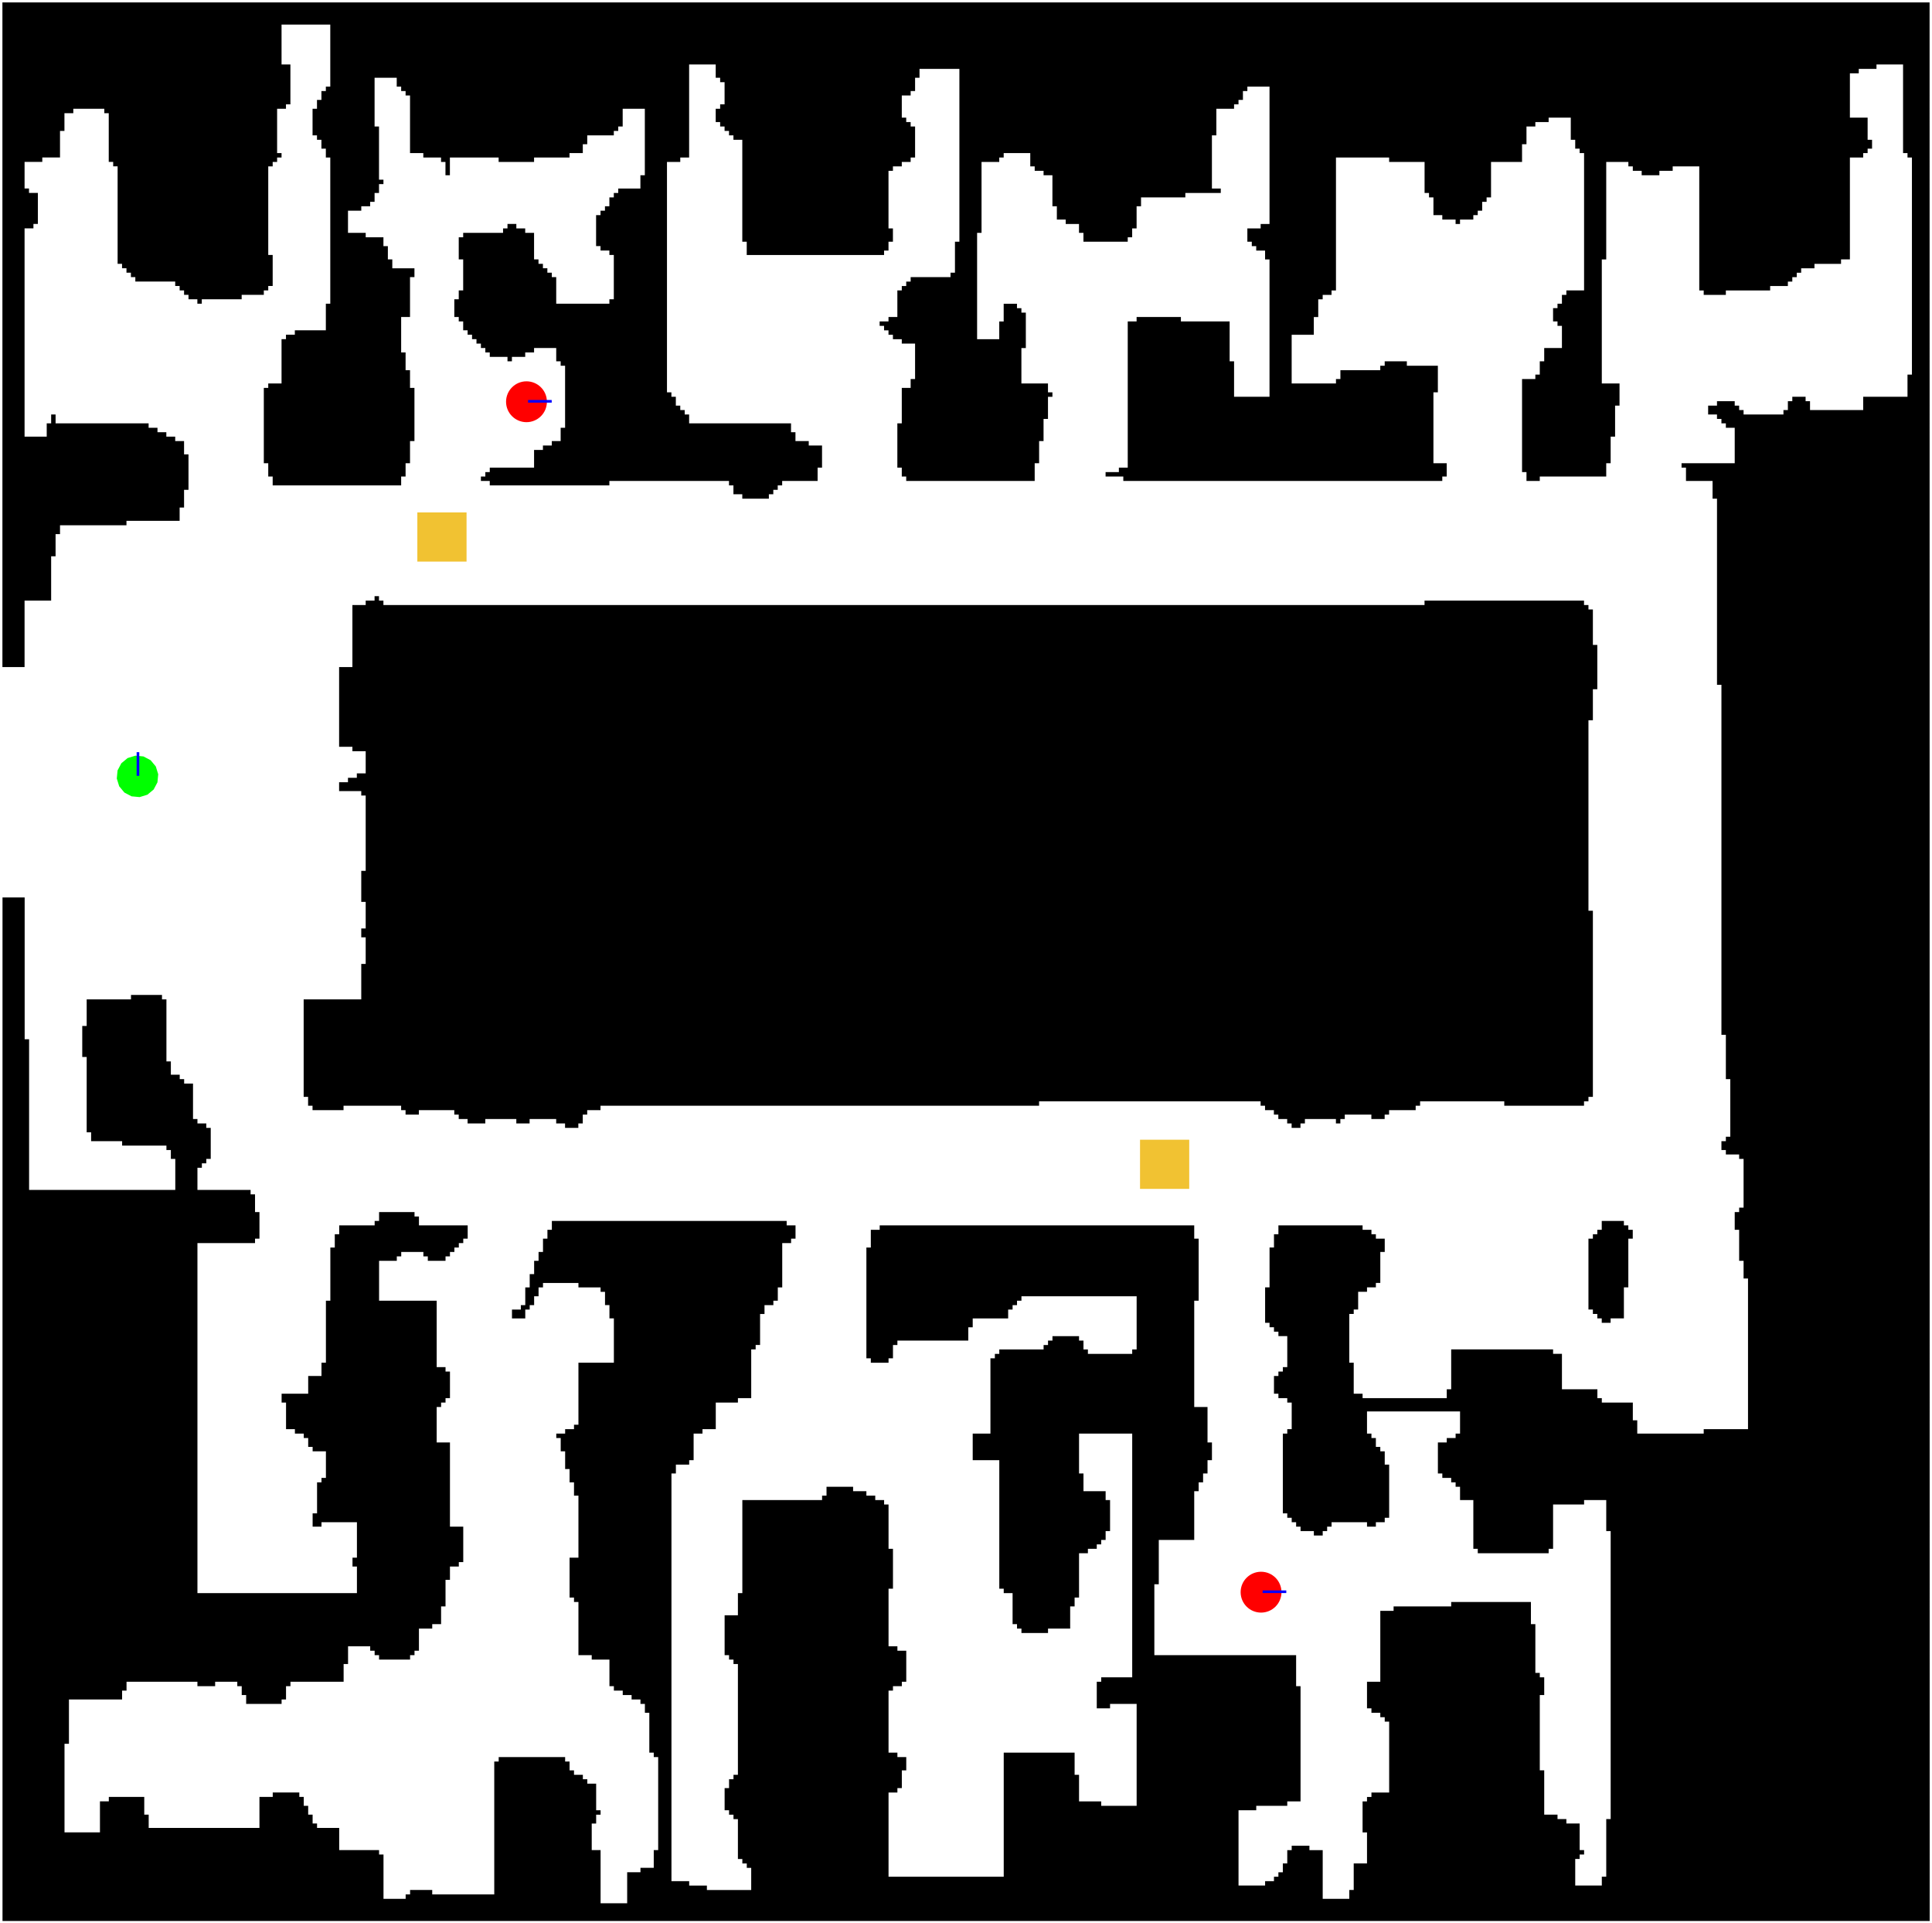
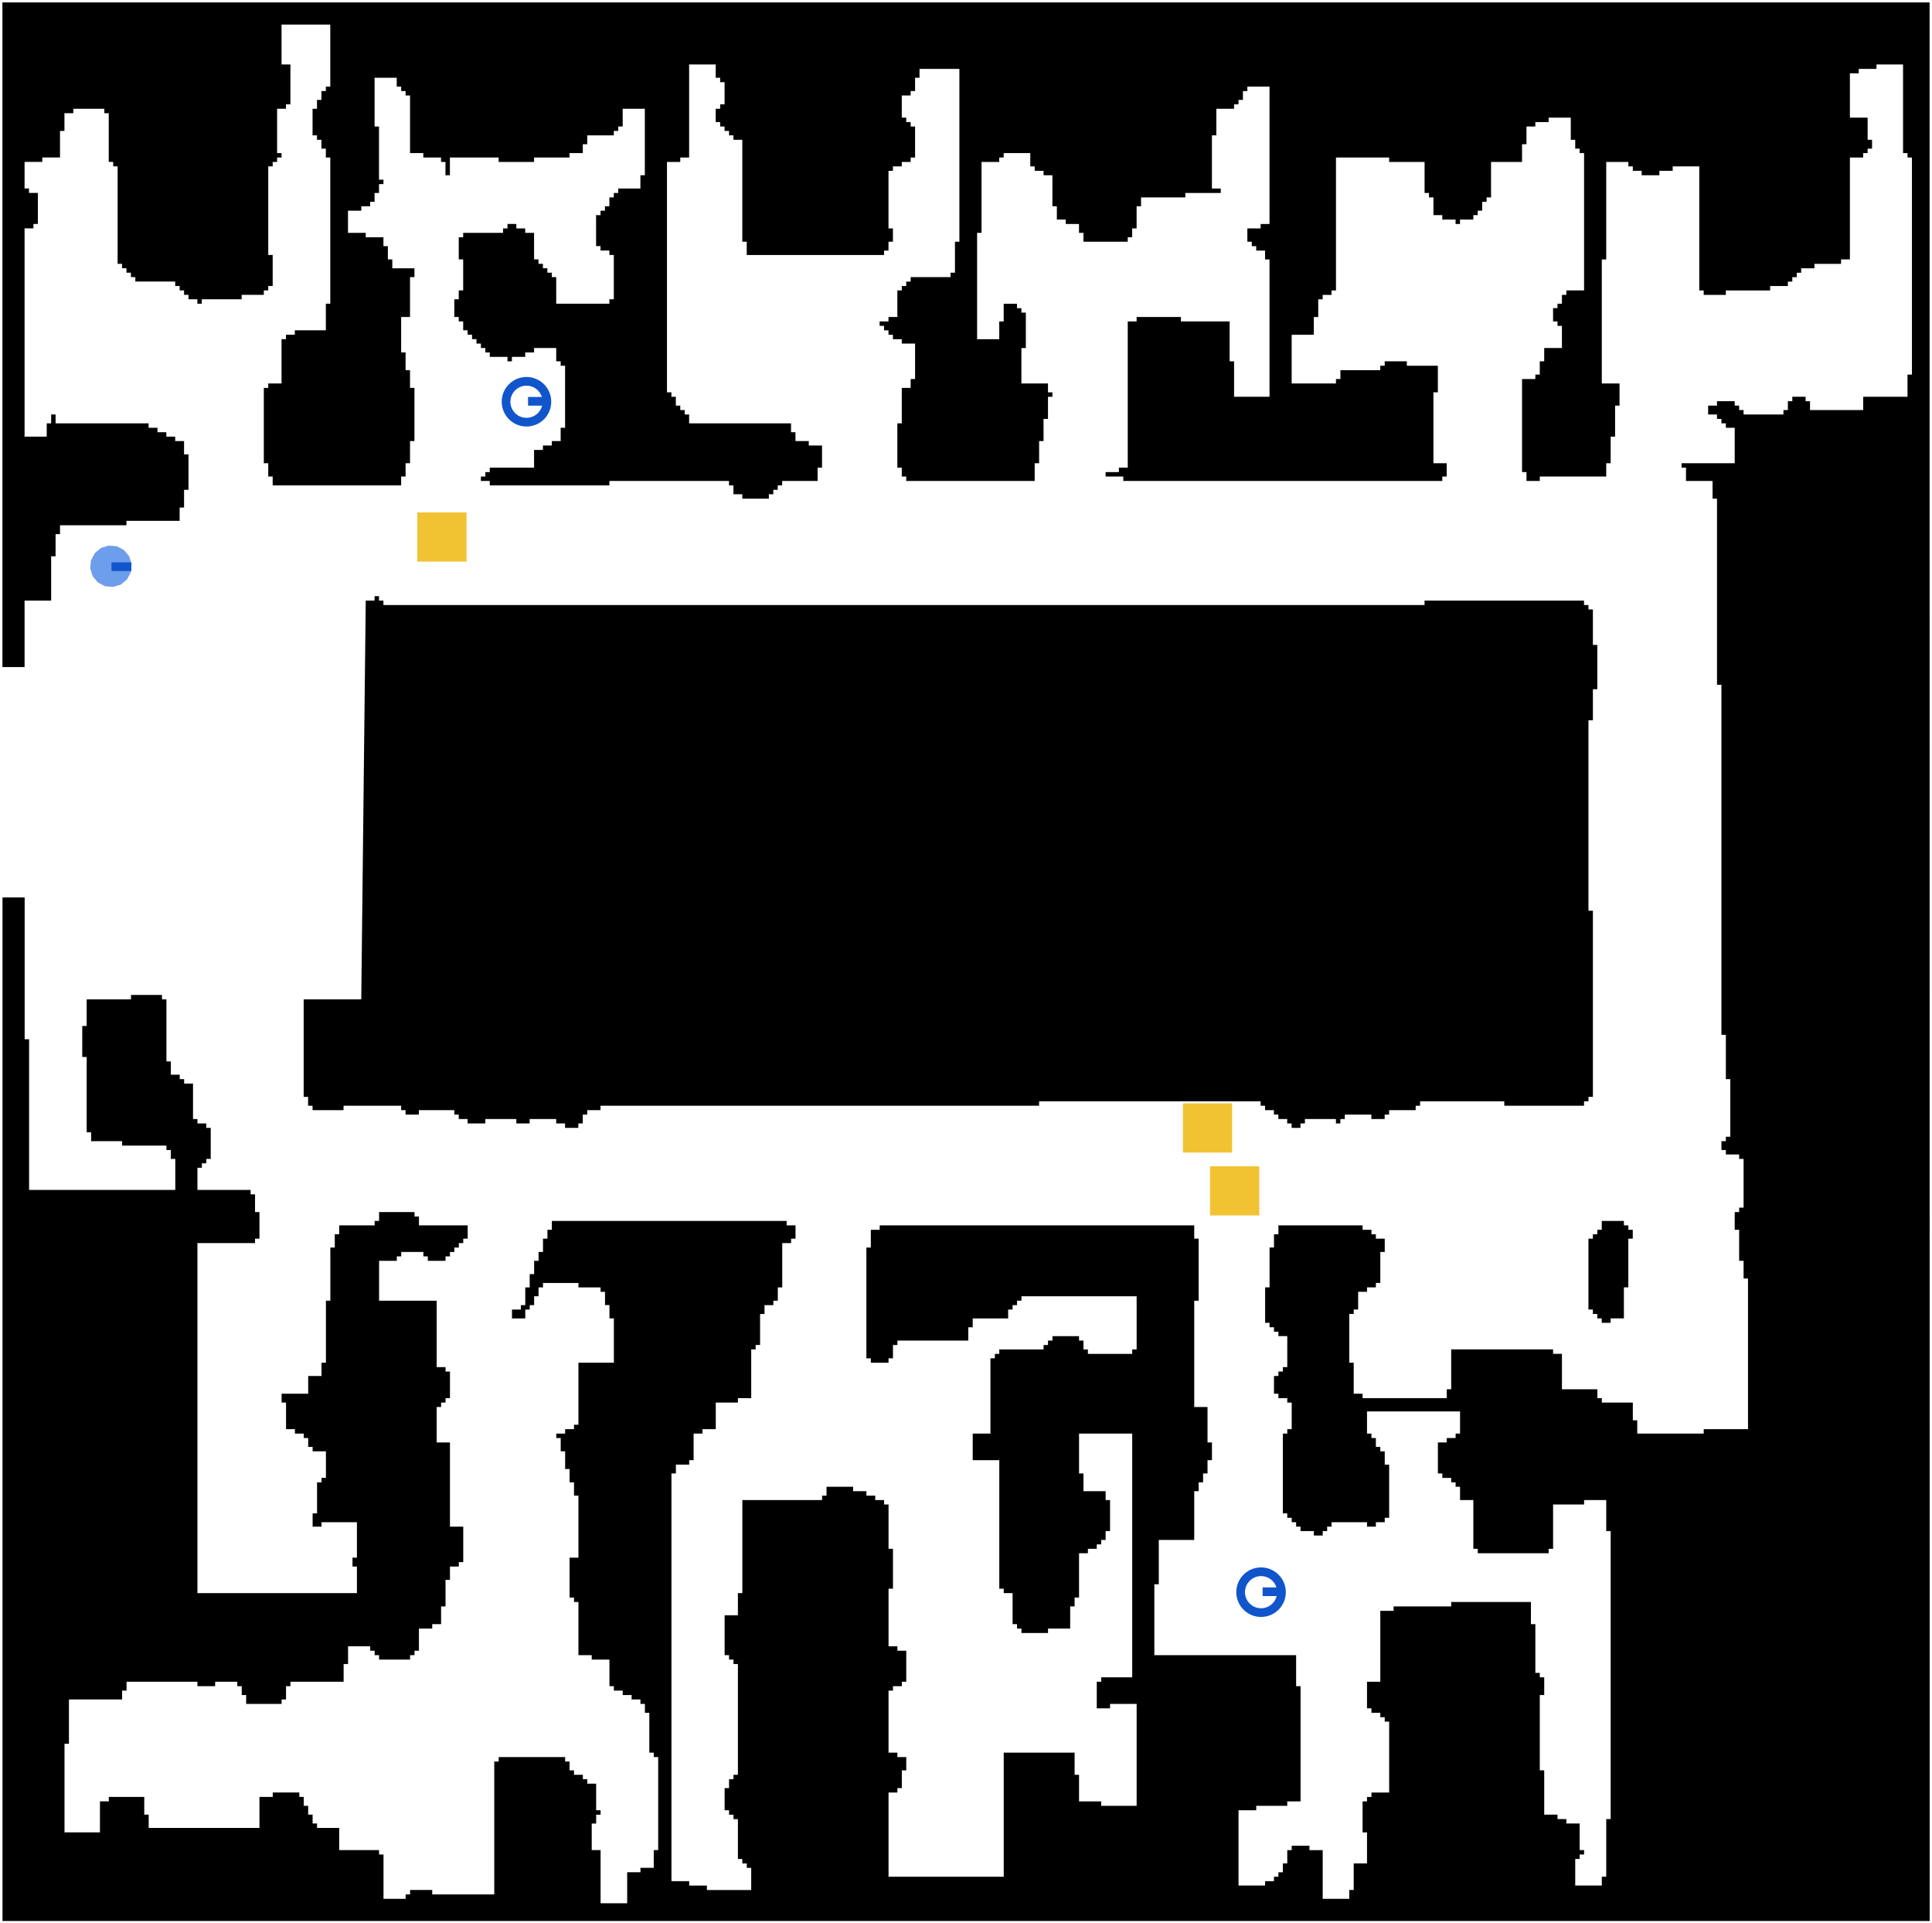
<svg xmlns="http://www.w3.org/2000/svg" version="1.2" width="800" height="796" viewBox="0 0 800 796" stroke-linecap="round" stroke-linejoin="round" id="svg2">
  <defs id="defs13" />
-   <path d="m 155.097,246.821 0,1.834 -1.835,0 -1.835,0 0,1.835 -1.835,0 -3.669,0 0,25.683 -1.834,0 -3.669,0 0,33.021 5.503,0 0,1.835 5.503,0 0,9.172 -1.835,0 -1.835,0 0,1.834 -1.835,0 -1.834,0 0,1.835 -1.835,0 -1.835,0 0,3.669 9.172,0 0,1.835 1.835,0 0,31.186 -1.835,0 0,12.841 1.835,0 0,11.007 -1.835,0 0,3.669 1.835,0 0,11.007 -1.835,0 0,14.676 -1.835,0 -22.014,0 0,40.359 1.835,0 0,3.669 1.835,0 0,1.835 12.841,0 0,-1.835 23.848,0 0,1.835 1.835,0 0,1.834 5.503,0 0,-1.834 14.676,0 0,1.834 1.835,0 0,1.835 3.669,0 0,1.835 7.338,0 0,-1.835 12.841,0 0,1.835 5.503,0 0,-1.835 11.007,0 0,1.835 3.669,0 0,1.835 5.503,0 0,-1.835 1.834,0 0,-3.669 1.835,0 0,-1.834 3.669,0 1.835,0 0,-1.835 179.779,0 1.835,0 0,-1.835 91.724,0 0,1.835 1.835,0 0,1.835 3.669,0 0,1.834 1.834,0 0,1.835 3.669,0 0,1.835 1.835,0 0,1.835 3.669,0 0,-1.835 1.835,0 0,-1.835 12.841,0 0,1.835 1.835,0 0,-1.835 1.835,0 0,-1.835 11.007,0 0,1.835 5.503,0 0,-1.835 1.835,0 0,-1.834 9.172,0 1.835,0 0,-1.835 1.835,0 0,-1.835 34.855,0 0,1.835 33.021,0 0,-1.835 1.835,0 0,-1.835 1.835,0 0,-77.048 -1.835,0 0,-78.883 1.835,0 0,-12.841 1.835,0 0,-18.345 -1.835,0 0,-14.676 -1.835,0 0,-1.835 -1.835,0 0,-1.835 -66.041,0 0,1.835 -431.103,0 0,-1.835 -1.835,0 0,-1.834 -1.834,0 z" id="middle_obstacle" />
+   <path d="m 155.097,246.821 0,1.834 -1.835,0 -1.835,0 0,1.835 -1.835,163.269 -1.835,0 -22.014,0 0,40.359 1.835,0 0,3.669 1.835,0 0,1.835 12.841,0 0,-1.835 23.848,0 0,1.835 1.835,0 0,1.834 5.503,0 0,-1.834 14.676,0 0,1.834 1.835,0 0,1.835 3.669,0 0,1.835 7.338,0 0,-1.835 12.841,0 0,1.835 5.503,0 0,-1.835 11.007,0 0,1.835 3.669,0 0,1.835 5.503,0 0,-1.835 1.834,0 0,-3.669 1.835,0 0,-1.834 3.669,0 1.835,0 0,-1.835 179.779,0 1.835,0 0,-1.835 91.724,0 0,1.835 1.835,0 0,1.835 3.669,0 0,1.834 1.834,0 0,1.835 3.669,0 0,1.835 1.835,0 0,1.835 3.669,0 0,-1.835 1.835,0 0,-1.835 12.841,0 0,1.835 1.835,0 0,-1.835 1.835,0 0,-1.835 11.007,0 0,1.835 5.503,0 0,-1.835 1.835,0 0,-1.834 9.172,0 1.835,0 0,-1.835 1.835,0 0,-1.835 34.855,0 0,1.835 33.021,0 0,-1.835 1.835,0 0,-1.835 1.835,0 0,-77.048 -1.835,0 0,-78.883 1.835,0 0,-12.841 1.835,0 0,-18.345 -1.835,0 0,-14.676 -1.835,0 0,-1.835 -1.835,0 0,-1.835 -66.041,0 0,1.835 -431.103,0 0,-1.835 -1.835,0 0,-1.834 z" id="middle_obstacle" />
  <path d="m 1,1 0,275.172 9.172,0 0,-27.517 9.172,0 1.835,0 0,-18.345 1.835,0 0,-9.172 1.835,0 0,-3.669 25.683,0 1.835,0 0,-1.835 20.179,0 1.835,0 0,-5.503 1.835,0 0,-7.338 1.835,0 0,-14.676 -1.835,0 0,-5.503 -3.669,0 0,-1.835 -3.669,0 0,-1.835 -3.669,0 0,-1.835 -3.669,0 0,-1.835 -38.524,0 0,-3.669 -1.835,0 0,3.669 -1.835,0 0,5.503 -9.172,0 0,-86.221 1.835,0 1.835,0 0,-1.835 1.835,0 0,-12.841 -3.669,0 0,-1.835 -1.835,0 0,-11.007 5.503,0 1.834,0 0,-1.834 5.503,0 1.835,0 0,-11.007 1.835,0 0,-7.338 1.834,0 1.835,0 0,-1.834 12.841,0 0,1.834 1.835,0 0,20.179 1.835,0 0,1.835 1.835,0 0,40.359 1.834,0 0,1.835 1.835,0 0,1.835 1.835,0 0,1.835 1.835,0 0,1.835 16.51,0 0,1.835 1.835,0 0,1.834 1.835,0 0,1.835 1.835,0 0,1.835 3.669,0 0,1.835 1.835,0 0,-1.835 14.676,0 1.835,0 0,-1.835 7.338,0 1.835,0 0,-1.835 1.835,0 0,-1.834 1.834,0 0,-12.841 -1.834,0 0,-36.69 1.834,0 0,-1.835 1.835,0 0,-1.834 1.835,0 0,-1.835 -1.835,0 0,-18.345 1.835,0 1.835,0 0,-1.835 1.835,0 0,-16.51 -3.669,0 0,-16.51 20.179,0 0,25.683 -1.835,0 0,1.835 -1.834,0 0,3.669 -1.835,0 0,3.669 -1.835,0 0,11.007 1.835,0 0,1.835 1.835,0 0,3.669 1.834,0 0,3.669 1.835,0 0,60.538 -1.835,0 0,11.007 -1.834,0 -11.007,0 0,1.835 -1.835,0 -1.835,0 0,1.835 -1.835,0 0,18.345 -1.835,0 -3.669,0 0,1.835 -1.835,0 0,31.186 1.835,0 0,5.503 1.834,0 0,3.669 53.2,0 0,-3.669 1.835,0 0,-5.503 1.835,0 0,-9.172 1.835,0 0,-22.014 -1.835,0 0,-7.338 -1.835,0 0,-7.338 -1.835,0 0,-14.676 1.835,0 1.835,0 0,-16.51 1.835,0 0,-3.669 -9.172,0 0,-3.669 -1.835,0 0,-5.503 -1.835,0 0,-3.669 -7.338,0 0,-1.835 -7.338,0 0,-9.172 3.669,0 1.835,0 0,-1.835 1.835,0 1.835,0 0,-1.835 1.835,0 0,-3.669 1.834,0 0,-3.669 1.835,0 0,-1.835 -1.835,0 0,-22.014 -1.834,0 0,-20.179 9.172,0 0,3.669 1.834,0 0,1.835 1.835,0 0,1.835 1.835,0 0,23.848 5.503,0 0,1.835 7.338,0 0,1.834 1.835,0 0,5.503 1.835,0 0,-7.338 20.179,0 0,1.834 14.676,0 0,-1.834 12.841,0 1.835,0 0,-1.835 3.669,0 1.834,0 0,-3.669 1.835,0 0,-3.669 9.172,0 1.835,0 0,-1.834 1.835,0 0,-1.835 1.835,0 0,-7.338 9.172,0 0,27.517 -1.835,0 0,5.503 -1.835,0 -7.338,0 0,1.835 -1.835,0 0,1.835 -1.835,0 0,3.669 -1.834,0 0,1.835 -1.835,0 0,1.834 -1.835,0 0,12.841 1.835,0 0,1.835 3.669,0 0,1.835 1.835,0 0,18.345 -1.835,0 0,1.835 -22.014,0 0,-11.007 -1.834,0 0,-1.835 -1.835,0 0,-1.835 -1.835,0 0,-1.835 -1.835,0 0,-1.834 -1.835,0 0,-11.007 -3.669,0 0,-1.835 -3.669,0 0,-1.835 -3.669,0 0,1.835 -1.834,0 0,1.835 -1.835,0 -14.676,0 0,1.835 -1.835,0 0,9.172 1.835,0 0,12.841 -1.835,0 0,3.669 -1.835,0 0,7.338 1.835,0 0,1.835 1.835,0 0,3.669 1.835,0 0,1.835 1.835,0 0,1.835 1.835,0 0,1.834 1.834,0 0,1.835 1.835,0 0,1.835 1.835,0 0,1.835 7.338,0 0,1.835 1.835,0 0,-1.835 3.669,0 1.835,0 0,-1.835 1.834,0 1.835,0 0,-1.835 9.172,0 0,5.503 1.835,0 0,1.835 1.835,0 0,25.683 -1.835,0 0,5.503 -1.835,0 -1.834,0 0,1.834 -1.835,0 -1.835,0 0,1.835 -1.835,0 -1.835,0 0,7.338 -1.835,0 -16.51,0 0,1.834 -1.835,0 0,1.835 -1.835,0 0,1.835 3.669,0 0,1.835 49.531,0 0,-1.835 49.531,0 0,1.835 1.835,0 0,3.669 3.669,0 0,1.834 11.007,0 0,-1.834 1.835,0 0,-1.835 1.835,0 0,-1.835 1.835,0 0,-1.835 12.841,0 1.835,0 0,-5.503 1.835,0 0,-9.172 -5.503,0 0,-1.834 -5.503,0 0,-3.669 -1.835,0 0,-3.669 -42.193,0 0,-3.669 -1.835,0 0,-1.835 -1.834,0 0,-1.835 -1.835,0 0,-3.669 -1.835,0 0,-1.835 -1.835,0 0,-95.393 3.669,0 1.835,0 0,-1.834 1.834,0 1.835,0 0,-38.524 11.007,0 0,5.503 1.835,0 0,1.835 1.835,0 0,9.172 -1.835,0 0,1.835 -1.835,0 0,5.503 1.835,0 0,1.835 1.835,0 0,1.835 1.835,0 0,1.834 1.835,0 0,1.835 3.669,0 0,42.193 1.835,0 0,5.503 56.869,0 0,-1.835 1.835,0 0,-3.669 1.834,0 0,-5.503 -1.834,0 0,-23.848 1.834,0 0,-1.835 1.835,0 1.835,0 0,-1.835 1.835,0 1.835,0 0,-1.834 1.834,0 0,-12.841 -1.834,0 0,-1.835 -1.835,0 0,-1.835 -1.835,0 0,-9.172 1.835,0 1.835,0 0,-1.835 1.834,0 0,-5.503 1.835,0 0,-3.669 16.51,0 0,71.545 -1.835,0 0,12.841 -1.835,0 0,1.835 -1.835,0 -14.676,0 0,1.835 -1.835,0 0,1.835 -1.835,0 0,1.834 -1.835,0 0,11.007 -1.835,0 -1.834,0 0,1.835 -1.835,0 -1.835,0 0,1.835 1.835,0 0,1.835 1.835,0 0,1.835 1.834,0 0,1.835 3.669,0 0,1.834 5.503,0 0,14.676 -1.834,0 0,3.669 -1.835,0 -1.835,0 0,14.676 -1.835,0 0,18.345 1.835,0 0,3.669 1.835,0 0,1.835 53.2,0 0,-7.338 1.835,0 0,-9.172 1.834,0 0,-9.172 1.835,0 0,-9.172 1.835,0 0,-1.835 -1.835,0 0,-3.669 -11.007,0 0,-14.676 1.835,0 0,-14.676 -1.835,0 0,-1.835 -1.834,0 0,-1.835 -5.503,0 0,7.338 -1.835,0 0,7.338 -9.172,0 0,-44.028 1.835,0 0,-29.352 5.503,0 1.835,0 0,-1.834 1.835,0 0,-1.835 11.007,0 0,5.503 1.835,0 0,1.835 3.669,0 0,1.835 3.669,0 0,12.841 1.835,0 0,5.503 3.669,0 0,1.835 5.503,0 0,3.669 1.835,0 0,3.669 18.345,0 0,-1.834 1.835,0 0,-3.669 1.835,0 0,-9.172 1.835,0 0,-3.669 16.51,0 1.835,0 0,-1.835 12.841,0 1.835,0 0,-1.835 -3.669,0 0,-22.014 1.835,0 0,-11.007 5.503,0 1.835,0 0,-1.835 1.835,0 0,-1.835 1.835,0 0,-3.669 1.835,0 0,-1.835 9.172,0 0,56.869 -1.835,0 -1.835,0 0,1.835 -1.835,0 -3.669,0 0,5.503 1.834,0 0,1.835 1.835,0 0,1.835 3.669,0 0,3.669 1.835,0 0,56.869 -1.835,0 -12.841,0 0,-14.676 -1.835,0 0,-16.51 -20.179,0 0,-1.835 -18.345,0 0,1.835 -1.835,0 -1.835,0 0,60.538 -1.835,0 -1.834,0 0,1.834 -1.835,0 -3.669,0 0,1.835 7.338,0 0,1.835 132.083,0 0,-1.835 1.835,0 0,-5.503 -5.503,0 0,-29.352 1.835,0 0,-11.007 -12.841,0 0,-1.835 -9.172,0 0,1.835 -1.835,0 0,1.834 -1.834,0 -14.676,0 0,3.669 -1.835,0 0,1.835 -18.345,0 0,-20.179 7.338,0 1.835,0 0,-7.338 1.835,0 0,-7.338 1.835,0 0,-1.835 1.834,0 1.835,0 0,-1.835 1.835,0 0,-55.034 22.014,0 0,1.834 14.676,0 0,12.841 1.834,0 0,1.835 1.835,0 0,7.338 3.669,0 0,1.835 5.503,0 0,1.835 1.835,0 0,-1.835 3.669,0 1.835,0 0,-1.835 1.835,0 0,-1.834 1.834,0 0,-3.669 1.835,0 0,-1.835 1.835,0 0,-14.676 11.007,0 1.835,0 0,-7.338 1.835,0 0,-7.338 1.835,0 1.834,0 0,-1.835 3.669,0 1.835,0 0,-1.835 9.172,0 0,9.172 1.835,0 0,3.669 1.835,0 0,1.835 1.834,0 0,56.869 -1.834,0 -5.503,0 0,1.835 -1.835,0 0,3.669 -1.835,0 0,1.835 -1.834,0 0,5.503 1.834,0 0,1.835 1.835,0 0,9.172 -1.835,0 -5.503,0 0,5.503 -1.835,0 0,5.503 -1.835,0 0,1.835 -1.834,0 -3.669,0 0,38.524 1.835,0 0,3.669 5.503,0 0,-1.835 25.683,0 1.835,0 0,-5.503 1.834,0 0,-11.007 1.835,0 0,-12.841 1.835,0 0,-9.172 -7.338,0 0,-51.365 1.835,0 0,-40.359 9.172,0 0,1.835 1.835,0 0,1.835 3.669,0 0,1.835 7.338,0 0,-1.835 3.669,0 1.835,0 0,-1.835 11.007,0 0,51.365 1.835,0 0,1.835 9.172,0 0,-1.835 16.51,0 1.835,0 0,-1.834 5.503,0 1.835,0 0,-1.835 1.834,0 0,-1.835 1.835,0 0,-1.835 1.835,0 0,-1.835 3.669,0 1.834,0 0,-1.835 9.172,0 1.834,0 0,-1.834 1.835,0 1.835,0 0,-42.193 3.669,0 1.835,0 0,-1.835 1.834,0 0,-1.835 1.835,0 0,-3.669 -1.835,0 0,-9.172 -7.338,0 0,-18.345 1.835,0 1.835,0 0,-1.835 5.503,0 1.835,0 0,-1.835 11.007,0 0,36.69 1.835,0 0,1.835 1.835,0 0,89.89 -1.835,0 0,9.172 -1.835,0 -16.51,0 0,5.503 -22.014,0 0,-3.669 -1.835,0 0,-1.835 -5.503,0 0,1.835 -1.834,0 0,3.669 -1.835,0 0,1.835 -16.51,0 0,-1.835 -1.835,0 0,-1.835 -1.834,0 0,-1.835 -7.338,0 0,1.835 -1.835,0 -1.834,0 0,3.669 3.669,0 0,1.834 1.835,0 0,1.835 1.835,0 0,1.835 3.669,0 0,14.676 -1.835,0 -20.179,0 0,1.835 1.834,0 0,5.503 11.007,0 0,7.338 1.835,0 0,77.048 1.835,0 0,144.924 1.835,0 0,18.345 1.835,0 0,23.848 -1.835,0 0,1.834 -1.835,0 0,3.669 1.835,0 0,1.835 5.503,0 0,1.835 1.835,0 0,20.179 -1.835,0 0,1.835 -1.834,0 0,7.338 1.834,0 0,12.841 1.835,0 0,7.338 1.835,0 0,62.372 -1.835,0 -16.51,0 0,1.835 -27.517,0 0,-5.503 -1.834,0 0,-7.338 -12.841,0 0,-1.835 -1.835,0 0,-3.669 -14.676,0 0,-14.676 -3.669,0 0,-1.835 -42.193,0 0,16.51 -1.835,0 0,3.669 -34.855,0 0,-1.834 -3.669,0 0,-12.841 -1.834,0 0,-20.179 1.834,0 0,-1.835 1.835,0 0,-7.338 1.835,0 1.835,0 0,-1.834 1.835,0 1.835,0 0,-1.835 1.834,0 0,-12.841 1.835,0 0,-5.503 -3.669,0 0,-1.835 -1.835,0 0,-1.835 -3.669,0 0,-1.835 -34.855,0 0,3.669 -1.834,0 0,5.503 -1.835,0 0,16.51 -1.835,0 0,14.676 1.835,0 0,1.835 1.835,0 0,1.835 1.834,0 0,1.835 3.669,0 0,12.841 -1.835,0 0,1.834 -1.835,0 0,1.835 -1.834,0 0,7.338 1.834,0 0,1.834 3.669,0 0,1.835 1.835,0 0,11.007 -1.835,0 0,1.835 -1.835,0 0,33.021 1.835,0 0,1.835 1.835,0 0,1.835 1.835,0 0,1.834 1.834,0 0,1.835 5.503,0 0,1.835 3.669,0 0,-1.835 1.834,0 0,-1.835 1.835,0 0,-1.834 14.676,0 0,1.834 3.669,0 0,-1.834 1.834,0 1.835,0 0,-1.835 1.835,0 0,-22.014 -1.835,0 0,-5.503 -1.835,0 0,-1.835 -1.834,0 0,-3.669 -1.835,0 0,-1.835 -1.835,0 0,-9.172 38.524,0 0,9.172 -1.835,0 0,1.835 -1.834,0 -1.835,0 0,1.835 -1.835,0 -1.835,0 0,12.841 1.835,0 0,1.835 3.669,0 0,1.835 1.834,0 0,1.835 1.835,0 0,5.503 5.503,0 0,20.179 1.835,0 0,1.835 29.352,0 0,-1.835 1.835,0 0,-18.345 11.007,0 1.834,0 0,-1.835 9.172,0 0,12.841 1.834,0 0,119.241 -1.834,0 0,23.848 -1.835,0 0,3.669 -11.007,0 0,-11.007 1.835,0 0,-1.834 1.834,0 0,-1.835 -1.834,0 0,-11.007 -5.503,0 0,-1.835 -3.669,0 0,-1.835 -5.503,0 0,-18.345 -1.835,0 0,-31.186 1.835,0 0,-7.338 -1.835,0 0,-1.834 -1.835,0 0,-20.179 -1.834,0 0,-9.172 -33.021,0 0,1.835 -1.835,0 -22.014,0 0,1.835 -1.835,0 -3.669,0 0,29.352 -1.834,0 -3.669,0 0,11.007 1.835,0 0,1.835 3.669,0 0,1.835 1.835,0 0,1.835 1.835,0 0,29.352 -1.835,0 -5.503,0 0,1.835 -1.835,0 0,1.835 -1.835,0 0,12.841 1.835,0 0,12.841 -1.835,0 -3.669,0 0,11.007 -1.834,0 0,3.669 -11.007,0 0,-20.179 -5.503,0 0,-1.835 -7.338,0 0,1.835 -1.835,0 0,5.503 -1.835,0 0,3.669 -1.835,0 0,1.835 -1.834,0 0,1.835 -1.835,0 -1.835,0 0,1.834 -11.007,0 0,-31.186 5.503,0 1.835,0 0,-1.835 11.007,0 1.835,0 0,-1.834 3.669,0 1.834,0 0,-47.697 -1.834,0 0,-12.841 -58.703,0 0,-29.352 1.835,0 0,-18.345 12.841,0 1.835,0 0,-20.179 1.834,0 0,-3.669 1.835,0 0,-3.669 1.835,0 0,-5.503 1.835,0 0,-7.338 -1.835,0 0,-14.676 -5.503,0 0,-44.028 1.834,0 0,-25.683 -1.834,0 0,-5.503 -130.248,0 0,1.835 -1.835,0 -1.835,0 0,7.338 -1.835,0 0,45.862 1.835,0 0,1.835 7.338,0 0,-1.835 1.834,0 0,-5.503 1.835,0 0,-1.834 27.517,0 1.834,0 0,-5.503 1.835,0 0,-3.669 12.841,0 1.835,0 0,-3.669 1.835,0 0,-1.835 1.835,0 0,-1.835 1.834,0 0,-1.835 47.697,0 0,22.014 -1.835,0 0,1.835 -18.345,0 0,-1.835 -1.835,0 0,-3.669 -1.835,0 0,-1.835 -11.007,0 0,1.835 -1.835,0 0,1.834 -1.835,0 0,1.835 -1.834,0 -16.51,0 0,1.835 -1.835,0 0,1.835 -1.834,0 0,31.186 -1.835,0 -5.503,0 0,11.007 11.007,0 0,53.2 1.835,0 0,1.835 3.669,0 0,12.841 1.835,0 0,1.834 1.834,0 0,1.835 11.007,0 0,-1.835 7.338,0 1.834,0 0,-9.172 1.835,0 0,-3.669 1.835,0 0,-18.345 1.835,0 1.835,0 0,-1.835 1.835,0 1.834,0 0,-1.834 1.835,0 0,-1.835 1.835,0 0,-3.669 1.835,0 0,-12.841 -1.835,0 0,-3.669 -9.172,0 0,-7.338 -1.835,0 0,-16.51 22.014,0 0,100.897 -1.835,0 -11.007,0 0,1.835 -1.835,0 0,11.007 5.503,0 0,-1.835 11.007,0 0,42.193 -1.835,0 -12.841,0 0,-1.834 -9.172,0 0,-11.007 -1.835,0 0,-9.172 -29.352,0 0,51.365 -1.835,0 -45.862,0 0,-34.855 1.834,0 1.835,0 0,-1.835 1.835,0 0,-7.338 1.835,0 0,-5.503 -3.669,0 0,-1.834 -3.669,0 0,-25.683 1.834,0 0,-1.835 1.835,0 1.835,0 0,-1.835 1.835,0 0,-12.841 -3.669,0 0,-1.835 -3.669,0 0,-23.848 1.834,0 0,-16.51 -1.834,0 0,-18.345 -1.835,0 0,-1.835 -3.669,0 0,-1.834 -3.669,0 0,-1.835 -5.503,0 0,-1.835 -11.007,0 0,3.669 -1.835,0 0,1.834 -1.835,0 -31.186,0 0,38.524 -1.835,0 0,9.172 -1.834,0 -3.669,0 0,16.51 1.835,0 0,1.835 1.835,0 0,1.835 1.834,0 0,45.862 -1.834,0 0,1.835 -1.835,0 0,3.669 -1.835,0 0,9.172 1.835,0 0,1.835 1.835,0 0,1.835 1.834,0 0,16.51 1.835,0 0,1.835 1.835,0 0,1.835 1.835,0 0,9.172 -18.345,0 0,-1.835 -7.338,0 0,-1.834 -7.338,0 0,-168.773 1.835,0 0,-3.669 3.669,0 1.835,0 0,-1.835 1.835,0 0,-11.007 1.835,0 1.835,0 0,-1.835 3.669,0 1.835,0 0,-11.007 7.338,0 1.834,0 0,-1.835 3.669,0 1.835,0 0,-20.179 1.835,0 0,-1.835 1.835,0 0,-12.841 1.834,0 0,-3.669 1.835,0 1.835,0 0,-1.835 1.835,0 0,-5.503 1.835,0 0,-18.345 1.834,0 1.835,0 0,-1.834 1.835,0 0,-5.503 -3.669,0 0,-1.835 -97.228,0 0,3.669 -1.835,0 0,3.669 -1.835,0 0,5.503 -1.835,0 0,3.669 -1.835,0 0,5.503 -1.835,0 0,5.503 -1.834,0 0,7.338 -1.835,0 0,1.835 -1.835,0 -1.835,0 0,3.669 5.503,0 0,-3.669 1.834,0 0,-1.835 1.835,0 0,-3.669 1.835,0 0,-3.669 1.835,0 0,-1.835 14.676,0 0,1.835 9.172,0 0,1.834 1.835,0 0,5.503 1.834,0 0,5.503 1.835,0 0,18.345 -1.835,0 -12.841,0 0,25.683 -1.835,0 0,1.835 -1.835,0 -1.835,0 0,1.835 -1.835,0 -1.835,0 0,1.835 1.835,0 0,5.503 1.835,0 0,7.338 1.835,0 0,5.503 1.835,0 0,5.503 1.835,0 0,25.683 -1.835,0 -1.835,0 0,16.51 1.835,0 0,1.834 1.835,0 0,22.014 5.503,0 0,1.835 7.338,0 0,11.007 1.835,0 0,1.835 3.669,0 0,1.835 3.669,0 0,1.835 3.669,0 0,1.834 1.835,0 0,3.669 1.835,0 0,16.51 1.835,0 0,1.834 1.834,0 0,38.524 -1.834,0 0,7.338 -1.835,0 -3.669,0 0,1.835 -1.835,0 -3.669,0 0,12.841 -11.007,0 0,-22.014 -3.669,0 0,-11.007 1.835,0 0,-3.669 1.835,0 0,-1.835 -1.835,0 0,-11.007 -3.669,0 0,-1.834 -1.835,0 0,-1.835 -3.669,0 0,-1.835 -1.835,0 0,-3.669 -1.835,0 0,-1.835 -27.517,0 0,1.835 -1.835,0 0,55.035 -1.835,0 -23.848,0 0,-1.835 -9.172,0 0,1.835 -1.835,0 0,1.835 -9.172,0 0,-18.345 -1.835,0 0,-1.835 -16.51,0 0,-9.172 -9.172,0 0,-1.835 -1.835,0 0,-3.669 -1.835,0 0,-3.669 -1.835,0 0,-3.669 -1.835,0 0,-1.835 -11.007,0 0,1.835 -1.834,0 -3.669,0 0,12.841 -45.862,0 0,-5.503 -1.835,0 0,-7.338 -14.676,0 0,1.835 -1.835,0 -1.835,0 0,12.841 -14.676,0 0,-36.69 1.834,0 0,-18.345 20.179,0 1.834,0 0,-3.669 1.835,0 0,-3.669 29.352,0 0,1.835 7.338,0 0,-1.835 9.172,0 0,1.835 1.835,0 0,3.669 1.835,0 0,3.669 14.676,0 0,-1.834 1.835,0 0,-5.503 1.835,0 0,-1.835 20.179,0 1.835,0 0,-7.338 1.835,0 0,-7.338 9.172,0 0,1.835 1.835,0 0,1.834 1.834,0 0,1.835 12.841,0 0,-1.835 1.835,0 0,-1.834 1.835,0 0,-9.172 3.669,0 1.835,0 0,-1.834 1.835,0 1.835,0 0,-7.338 1.835,0 0,-11.007 1.835,0 0,-5.503 1.834,0 1.835,0 0,-1.835 1.835,0 0,-14.676 -5.503,0 0,-34.855 -5.503,0 0,-14.676 1.835,0 0,-1.835 1.835,0 0,-1.835 1.835,0 0,-11.007 -1.835,0 0,-1.834 -3.669,0 0,-27.517 -23.848,0 0,-16.51 5.503,0 1.835,0 0,-1.835 1.834,0 0,-1.835 9.172,0 0,1.835 1.834,0 0,1.835 7.338,0 0,-1.835 1.835,0 0,-1.835 1.834,0 0,-1.835 1.835,0 0,-1.835 1.835,0 0,-1.834 1.835,0 0,-5.503 -20.179,0 0,-3.669 -1.835,0 0,-1.834 -14.676,0 0,3.669 -1.834,0 0,1.835 -1.835,0 -12.841,0 0,3.669 -1.835,0 0,5.503 -1.835,0 0,22.014 -1.835,0 0,25.683 -1.834,0 0,5.503 -1.835,0 -3.669,0 0,7.338 -1.835,0 -9.172,0 0,3.669 1.835,0 0,11.007 3.669,0 0,1.835 3.669,0 0,1.835 1.835,0 0,3.669 1.835,0 0,1.835 5.503,0 0,11.007 -1.834,0 0,1.835 -1.835,0 0,12.841 -1.835,0 0,5.503 3.669,0 0,-1.834 14.676,0 0,14.676 -1.835,0 0,3.669 1.835,0 0,11.007 -66.041,0 0,-144.924 22.014,0 1.835,0 0,-1.834 1.835,0 0,-11.007 -1.835,0 0,-7.338 -1.835,0 0,-1.835 -22.014,0 0,-9.172 1.835,0 0,-1.835 1.835,0 0,-1.834 1.835,0 0,-12.841 -1.835,0 0,-1.835 -3.669,0 0,-1.835 -1.834,0 0,-14.676 -3.669,0 0,-1.835 -1.835,0 0,-1.835 -3.669,0 0,-5.503 -1.834,0 0,-25.683 -1.835,0 0,-1.835 -12.841,0 0,1.835 -1.835,0 -16.51,0 0,11.007 -1.835,0 0,12.841 1.835,0 0,31.186 1.835,0 0,3.669 12.841,0 0,1.835 18.345,0 0,1.835 1.834,0 0,3.669 1.835,0 0,12.841 -60.538,0 0,-62.372 -1.835,0 0,-58.703 -9.172,0 0,423.765 796.165,0 1.835,0 L 799,1 1,1 Z" id="ext_obstacle" />
  <path d="m 663.248,505.483 0,3.669 -1.835,0 0,1.835 -1.835,0 0,1.835 -1.835,0 0,29.352 1.835,0 0,1.835 1.835,0 0,1.834 1.835,0 0,1.835 3.669,0 0,-1.835 3.669,0 1.835,0 0,-12.841 1.835,0 0,-20.179 1.835,0 0,-3.669 -1.835,0 0,-1.835 -1.835,0 0,-1.835 -9.172,0 z" id="pillar" />
-   <path style="fill:#f1c232;fill-rule:evenodd;stroke:none;stroke-linecap:square;stroke-miterlimit:10" id="movable_box" d="m 172.813,232.508 20.375,0 0,-20.354 -20.375,0 z" />
-   <path id="goal_01" d="m 209.548,166.331 0,0 c 0,4.67 3.786,8.457 8.457,8.457 l 0,0 c 2.243,0 4.394,-0.891 5.98,-2.477 1.586,-1.586 2.477,-3.737 2.477,-5.98 l 0,0 c 0,-4.67 -3.786,-8.457 -8.457,-8.457 l 0,0 c -4.67,0 -8.457,3.786 -8.457,8.457 z" style="fill:#ff0000;fill-rule:evenodd;stroke:none;stroke-linecap:square;stroke-miterlimit:10" />
-   <path id="goal_01_dir" d="m 218.654,166.15 9.798,0" style="fill:none;stroke:#0000ff;stroke-width:1.091px;stroke-linecap:butt;stroke-linejoin:miter;stroke-miterlimit:10;stroke-opacity:1" />
-   <path style="fill:#00ff00;fill-opacity:1;stroke:none;stroke-linecap:square;stroke-miterlimit:10;stroke-opacity:1" id="robot_01" d="m 65.511,320.554 -0.314,3.348 -1.572,2.973 -2.59,2.145 -3.214,0.991 -3.348,-0.314 L 51.5,328.125 49.355,325.535 48.364,322.321 48.678,318.973 50.25,316 l 2.59,-2.145 3.214,-0.991 3.348,0.314 2.973,1.572 2.145,2.59 z" />
-   <path id="robot_01_dir" d="m 57.125,321.211 0,-9.798" style="fill:none;stroke:#0000ff;stroke-width:1.091px;stroke-linecap:butt;stroke-linejoin:miter;stroke-miterlimit:10;stroke-opacity:1" />
-   <path style="fill:#f1c232;fill-rule:evenodd;stroke:none;stroke-linecap:square;stroke-miterlimit:10" id="movable_box_02" d="m 472.059,492.222 20.375,0 0,-20.354 -20.375,0 z" />
-   <path id="goal_02" d="m 513.72,659.192 0,0 c 0,4.67 3.786,8.457 8.457,8.457 l 0,0 c 2.243,0 4.394,-0.891 5.98,-2.477 1.586,-1.586 2.477,-3.737 2.477,-5.98 l 0,0 c 0,-4.67 -3.786,-8.457 -8.457,-8.457 l 0,0 c -4.67,0 -8.457,3.786 -8.457,8.457 z" style="fill:#ff0000;fill-rule:evenodd;stroke:none;stroke-linecap:square;stroke-miterlimit:10" />
-   <path id="goal_02_dir" d="m 522.826,659.011 9.798,0" style="fill:none;stroke:#0000ff;stroke-width:1.091px;stroke-linecap:butt;stroke-linejoin:miter;stroke-miterlimit:10;stroke-opacity:1" />
+   <path style="fill:#f1c232;fill-rule:evenodd;stroke:none;stroke-linecap:square;stroke-miterlimit:10" id="movable_box_01" d="m 172.813,232.508 20.375,0 0,-20.354 -20.375,0 z" />
+   <path id="goal_01" d="m 209.548,166.331 0,0 c 0,4.67 3.786,8.457 8.457,8.457 l 0,0 c 2.243,0 4.394,-0.891 5.98,-2.477 1.586,-1.586 2.477,-3.737 2.477,-5.98 l 0,0 c 0,-4.67 -3.786,-8.457 -8.457,-8.457 l 0,0 c -4.67,0 -8.457,3.786 -8.457,8.457 z" style="fill:none;fill-rule:evenodd;stroke:#1155cc;stroke-linecap:square;stroke-miterlimit:10;stroke-opacity:1;stroke-width:3.6;stroke-dasharray:none" />
+   <path id="goal_01_dir" d="m 218.654,166.15 8.074,0" style="fill:none;stroke:#1155cc;stroke-width:3.6;stroke-linecap:butt;stroke-linejoin:miter;stroke-miterlimit:10;stroke-opacity:1;stroke-dasharray:none" />
+   <path style="fill:#6d9eeb;fill-opacity:1;stroke:none;stroke-linecap:square;stroke-miterlimit:10;stroke-opacity:1" id="robot_01" d="m 54.511,233.554 -0.314,3.348 -1.572,2.973 -2.59,2.145 -3.214,0.991 -3.348,-0.314 L 40.5,241.125 38.355,238.535 37.364,235.321 37.678,231.973 39.25,229 l 2.59,-2.145 3.214,-0.991 3.348,0.314 2.973,1.572 2.145,2.59 z" transform="matrix(0,1,-1,0,280.375,188.5)" />
+   <path id="robot_01_dir" d="m 46.164,234.625 8.207,0" style="fill:none;stroke:#1155cc;stroke-width:3.6;stroke-linecap:butt;stroke-linejoin:miter;stroke-miterlimit:10;stroke-dasharray:none;stroke-opacity:1" />
+   <path style="fill:#f1c232;fill-rule:evenodd;stroke:none;stroke-linecap:square;stroke-miterlimit:10" id="movable_box_02" d="m 501.059,503.222 20.375,0 0,-20.354 -20.375,0 z" />
+   <path id="goal_02" d="m 513.72,659.192 0,0 c 0,4.67 3.786,8.457 8.457,8.457 l 0,0 c 2.243,0 4.394,-0.891 5.98,-2.477 1.586,-1.586 2.477,-3.737 2.477,-5.98 l 0,0 c 0,-4.67 -3.786,-8.457 -8.457,-8.457 l 0,0 c -4.67,0 -8.457,3.786 -8.457,8.457 z" style="fill:none;fill-rule:evenodd;stroke:#1155cc;stroke-linecap:square;stroke-miterlimit:10;stroke-opacity:1;stroke-width:3.6;stroke-dasharray:none" />
+   <path id="goal_02_dir" d="m 522.826,659.011 7.853,0" style="fill:none;stroke:#1155cc;stroke-width:3.6;stroke-linecap:butt;stroke-linejoin:miter;stroke-miterlimit:10;stroke-opacity:1;stroke-dasharray:none" />
+   <path style="fill:#f1c232;fill-rule:evenodd;stroke:none;stroke-linecap:square;stroke-miterlimit:10" id="movable_box_03" d="m 489.813,477.177 20.375,0 0,-20.354 -20.375,0 z" />
</svg>
